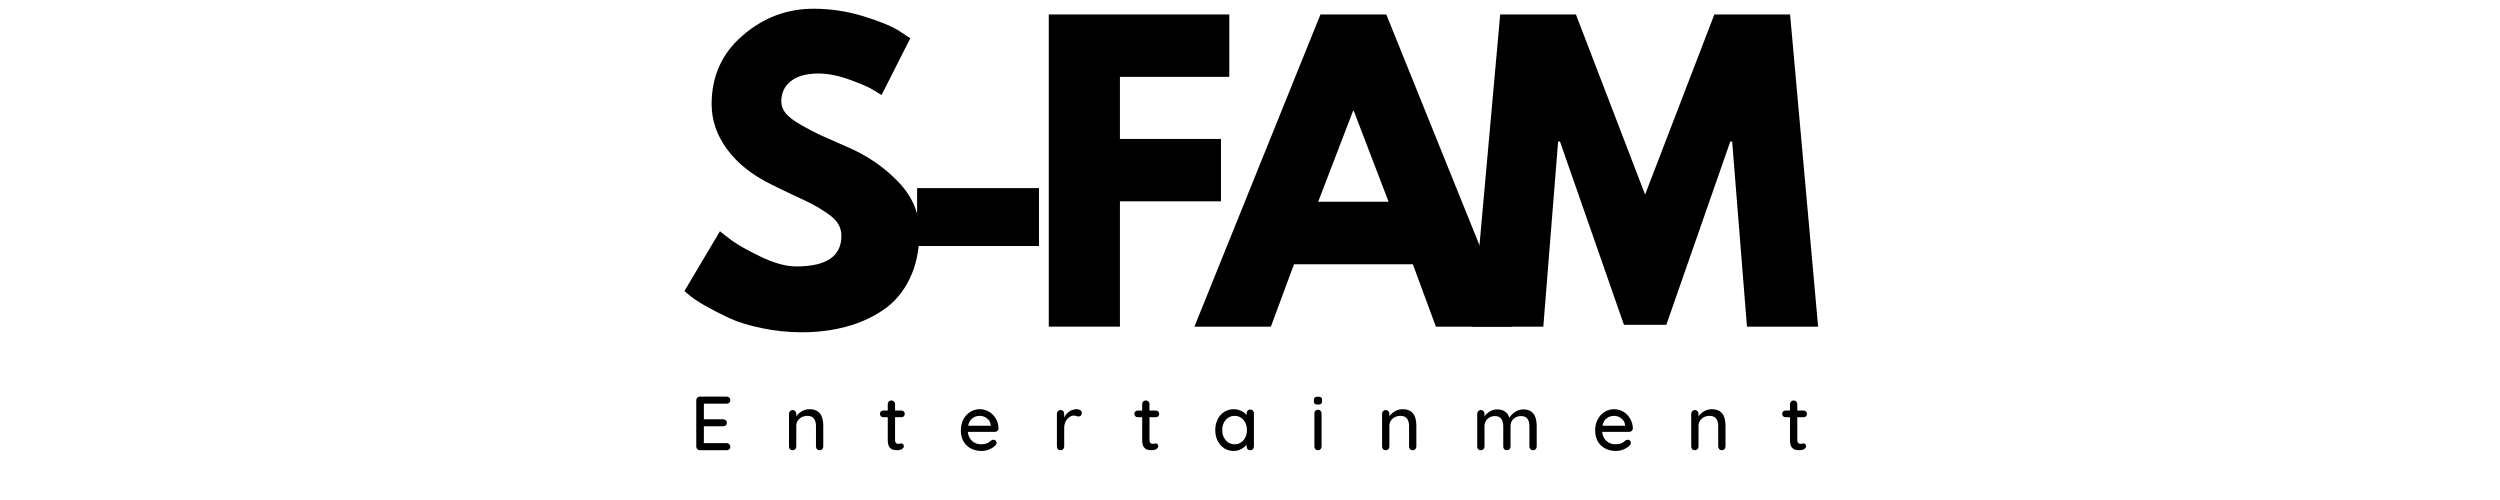
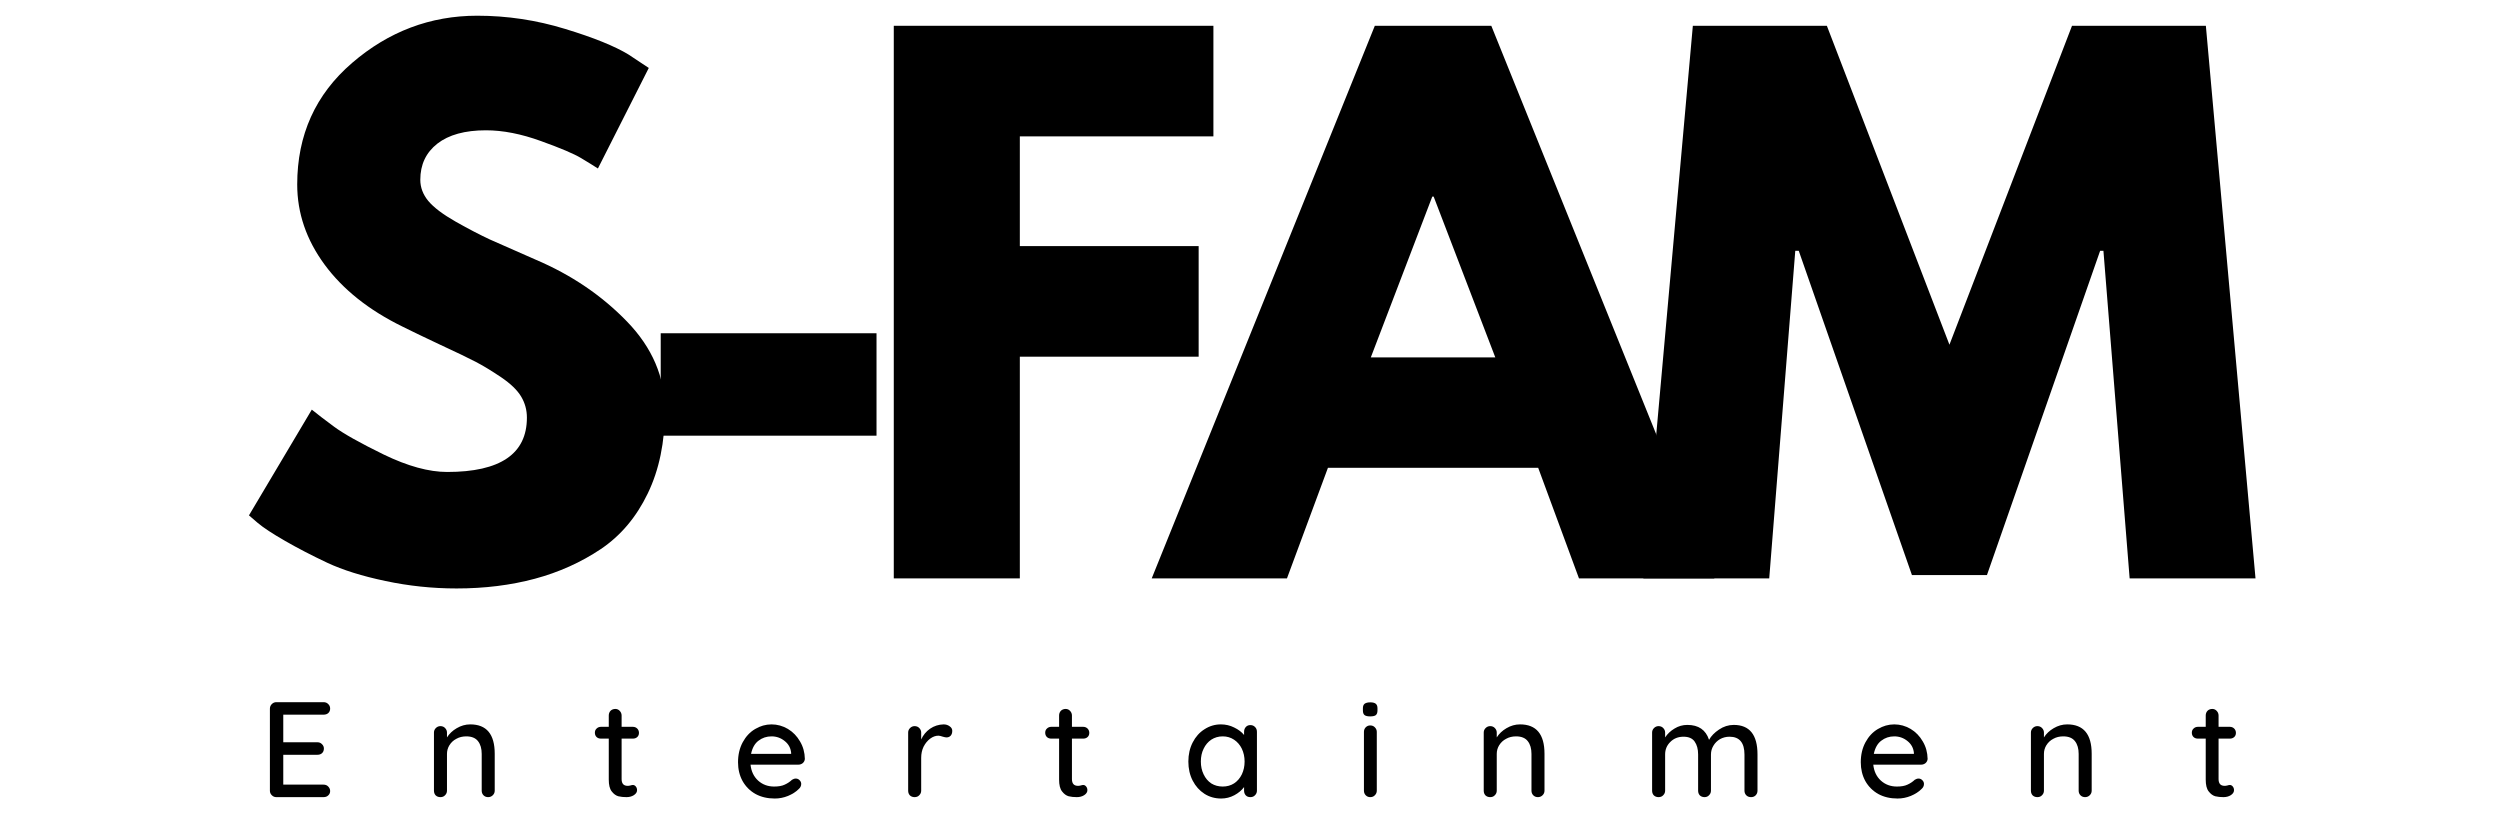
- <svg xmlns="http://www.w3.org/2000/svg" width="500" zoomAndPan="magnify" viewBox="0 0 375 75" height="100" preserveAspectRatio="xMidYMid meet" version="1.0">
+ <svg xmlns="http://www.w3.org/2000/svg" width="300" zoomAndPan="magnify" viewBox="0 0 224.88 75" height="100" preserveAspectRatio="xMidYMid meet" version="1.0">
  <defs>
    <g />
  </defs>
  <g fill="#000000" fill-opacity="1">
-     <g transform="translate(101.3525, 48.9969)">
+     <g transform="translate(20.95504, 52.05505)">
      <g>
-         <path d="M 20.656 -47.688 C 23.195 -47.688 25.676 -47.316 28.094 -46.578 C 30.52 -45.836 32.316 -45.109 33.484 -44.391 L 35.188 -43.25 L 30.875 -34.734 C 30.539 -34.961 30.066 -35.254 29.453 -35.609 C 28.848 -35.973 27.711 -36.457 26.047 -37.062 C 24.391 -37.664 22.844 -37.969 21.406 -37.969 C 19.625 -37.969 18.25 -37.586 17.281 -36.828 C 16.32 -36.078 15.844 -35.062 15.844 -33.781 C 15.844 -33.133 16.066 -32.535 16.516 -31.984 C 16.973 -31.441 17.75 -30.859 18.844 -30.234 C 19.945 -29.609 20.91 -29.102 21.734 -28.719 C 22.566 -28.344 23.852 -27.773 25.594 -27.016 C 28.625 -25.734 31.207 -23.984 33.344 -21.766 C 35.488 -19.555 36.562 -17.051 36.562 -14.25 C 36.562 -11.562 36.078 -9.211 35.109 -7.203 C 34.141 -5.203 32.812 -3.633 31.125 -2.5 C 29.445 -1.363 27.586 -0.523 25.547 0.016 C 23.504 0.566 21.289 0.844 18.906 0.844 C 16.863 0.844 14.859 0.633 12.891 0.219 C 10.922 -0.188 9.27 -0.703 7.938 -1.328 C 6.613 -1.953 5.422 -2.566 4.359 -3.172 C 3.305 -3.785 2.535 -4.301 2.047 -4.719 L 1.312 -5.344 L 6.641 -14.312 C 7.098 -13.926 7.723 -13.441 8.516 -12.859 C 9.305 -12.273 10.711 -11.488 12.734 -10.5 C 14.766 -9.52 16.555 -9.031 18.109 -9.031 C 22.609 -9.031 24.859 -10.562 24.859 -13.625 C 24.859 -14.27 24.695 -14.863 24.375 -15.406 C 24.051 -15.957 23.484 -16.504 22.672 -17.047 C 21.859 -17.598 21.141 -18.035 20.516 -18.359 C 19.891 -18.68 18.867 -19.172 17.453 -19.828 C 16.035 -20.492 14.988 -21 14.312 -21.344 C 11.469 -22.738 9.27 -24.488 7.719 -26.594 C 6.164 -28.695 5.391 -30.957 5.391 -33.375 C 5.391 -37.57 6.941 -41.004 10.047 -43.672 C 13.148 -46.348 16.688 -47.688 20.656 -47.688 Z M 20.656 -47.688 " />
+         <path d="M 21.938 -50.641 C 24.633 -50.641 27.27 -50.242 29.844 -49.453 C 32.414 -48.672 34.32 -47.898 35.562 -47.141 L 37.375 -45.938 L 32.797 -36.891 C 32.43 -37.129 31.926 -37.441 31.281 -37.828 C 30.645 -38.211 29.441 -38.723 27.672 -39.359 C 25.898 -40.004 24.25 -40.328 22.719 -40.328 C 20.832 -40.328 19.375 -39.926 18.344 -39.125 C 17.32 -38.32 16.812 -37.238 16.812 -35.875 C 16.812 -35.188 17.051 -34.551 17.531 -33.969 C 18.02 -33.383 18.848 -32.758 20.016 -32.094 C 21.18 -31.438 22.203 -30.906 23.078 -30.5 C 23.961 -30.102 25.332 -29.5 27.188 -28.688 C 30.406 -27.32 33.148 -25.461 35.422 -23.109 C 37.691 -20.766 38.828 -18.102 38.828 -15.125 C 38.828 -12.27 38.312 -9.773 37.281 -7.641 C 36.258 -5.516 34.852 -3.848 33.062 -2.641 C 31.27 -1.441 29.289 -0.551 27.125 0.031 C 24.957 0.613 22.609 0.906 20.078 0.906 C 17.898 0.906 15.766 0.68 13.672 0.234 C 11.586 -0.203 9.844 -0.75 8.438 -1.406 C 7.031 -2.07 5.766 -2.727 4.641 -3.375 C 3.516 -4.02 2.691 -4.562 2.172 -5 L 1.391 -5.672 L 7.047 -15.188 C 7.535 -14.789 8.203 -14.281 9.047 -13.656 C 9.891 -13.031 11.383 -12.191 13.531 -11.141 C 15.688 -10.098 17.586 -9.578 19.234 -9.578 C 24.016 -9.578 26.406 -11.207 26.406 -14.469 C 26.406 -15.156 26.234 -15.785 25.891 -16.359 C 25.547 -16.941 24.941 -17.523 24.078 -18.109 C 23.211 -18.691 22.445 -19.156 21.781 -19.5 C 21.125 -19.844 20.039 -20.363 18.531 -21.062 C 17.031 -21.77 15.914 -22.305 15.188 -22.672 C 12.176 -24.148 9.848 -26.004 8.203 -28.234 C 6.555 -30.473 5.734 -32.879 5.734 -35.453 C 5.734 -39.91 7.379 -43.555 10.672 -46.391 C 13.961 -49.223 17.719 -50.641 21.938 -50.641 Z M 21.938 -50.641 " />
      </g>
    </g>
  </g>
  <g fill="#000000" fill-opacity="1">
-     <g transform="translate(134.1585, 48.9969)">
+     <g transform="translate(55.79526, 52.05505)">
      <g>
-         <path d="M 3.406 -20.781 L 21.688 -20.781 L 21.688 -12.094 L 3.406 -12.094 Z M 3.406 -20.781 " />
+         <path d="M 3.609 -22.062 L 23.031 -22.062 L 23.031 -12.844 L 3.609 -12.844 Z M 3.609 -22.062 " />
      </g>
    </g>
  </g>
  <g fill="#000000" fill-opacity="1">
-     <g transform="translate(153.91, 48.9969)">
+     <g transform="translate(76.77139, 52.05505)">
      <g>
-         <path d="M 30.484 -46.828 L 30.484 -37.469 L 14.078 -37.469 L 14.078 -28.156 L 29.234 -28.156 L 29.234 -18.797 L 14.078 -18.797 L 14.078 0 L 3.406 0 L 3.406 -46.828 Z M 30.484 -46.828 " />
+         <path d="M 32.375 -49.734 L 32.375 -39.781 L 14.953 -39.781 L 14.953 -29.906 L 31.047 -29.906 L 31.047 -19.953 L 14.953 -19.953 L 14.953 0 L 3.609 0 L 3.609 -49.734 Z M 32.375 -49.734 " />
      </g>
    </g>
  </g>
  <g fill="#000000" fill-opacity="1">
-     <g transform="translate(180.7563, 48.9969)">
+     <g transform="translate(105.2824, 52.05505)">
      <g>
-         <path d="M 27.188 -46.828 L 46.094 0 L 34.625 0 L 31.172 -9.359 L 13.344 -9.359 L 9.875 0 L -1.594 0 L 17.312 -46.828 Z M 27.531 -18.734 L 22.312 -32.359 L 22.203 -32.359 L 16.969 -18.734 Z M 27.531 -18.734 " />
+         <path d="M 28.875 -49.734 L 48.953 0 L 36.766 0 L 33.094 -9.953 L 14.172 -9.953 L 10.484 0 L -1.688 0 L 18.391 -49.734 Z M 29.234 -19.891 L 23.688 -34.359 L 23.562 -34.359 L 18.031 -19.891 Z M 29.234 -19.891 " />
      </g>
    </g>
  </g>
  <g fill="#000000" fill-opacity="1">
-     <g transform="translate(219.9193, 48.9969)">
+     <g transform="translate(146.8738, 52.05505)">
      <g>
-         <path d="M 42.125 0 L 39.906 -27.766 L 39.625 -27.766 L 30.031 -0.281 L 23.672 -0.281 L 14.078 -27.766 L 13.797 -27.766 L 11.578 0 L 0.906 0 L 5.109 -46.828 L 16.469 -46.828 L 26.844 -19.812 L 37.234 -46.828 L 48.594 -46.828 L 52.797 0 Z M 42.125 0 " />
+         <path d="M 44.734 0 L 42.375 -29.484 L 42.078 -29.484 L 31.891 -0.297 L 25.141 -0.297 L 14.953 -29.484 L 14.641 -29.484 L 12.297 0 L 0.969 0 L 5.422 -49.734 L 17.484 -49.734 L 28.516 -21.031 L 39.547 -49.734 L 51.594 -49.734 L 56.062 0 Z M 44.734 0 " />
      </g>
    </g>
  </g>
  <g fill="#000000" fill-opacity="1">
-     <g transform="translate(103.4866, 67.53436)">
+     <g transform="translate(23.21515, 71.74197)">
      <g>
-         <path d="M 5.516 -1.062 C 5.672 -1.062 5.801 -1.004 5.906 -0.891 C 6.008 -0.785 6.062 -0.66 6.062 -0.516 C 6.062 -0.359 6.008 -0.234 5.906 -0.141 C 5.801 -0.047 5.672 0 5.516 0 L 1.5 0 C 1.352 0 1.223 -0.051 1.109 -0.156 C 1.004 -0.27 0.953 -0.398 0.953 -0.547 L 0.953 -7.5 C 0.953 -7.656 1.004 -7.785 1.109 -7.891 C 1.223 -7.992 1.352 -8.047 1.5 -8.047 L 5.516 -8.047 C 5.672 -8.047 5.801 -7.992 5.906 -7.891 C 6.008 -7.797 6.062 -7.672 6.062 -7.516 C 6.062 -7.359 6.008 -7.227 5.906 -7.125 C 5.801 -7.031 5.672 -6.984 5.516 -6.984 L 2.094 -6.984 L 2.094 -4.641 L 4.984 -4.641 C 5.148 -4.641 5.285 -4.586 5.391 -4.484 C 5.492 -4.391 5.547 -4.266 5.547 -4.109 C 5.547 -3.953 5.492 -3.828 5.391 -3.734 C 5.285 -3.641 5.148 -3.594 4.984 -3.594 L 2.094 -3.594 L 2.094 -1.062 Z M 5.516 -1.062 " />
+         <path d="M 5.844 -1.125 C 6.02 -1.125 6.16 -1.066 6.266 -0.953 C 6.379 -0.836 6.438 -0.703 6.438 -0.547 C 6.438 -0.391 6.379 -0.258 6.266 -0.156 C 6.16 -0.051 6.02 0 5.844 0 L 1.594 0 C 1.438 0 1.301 -0.055 1.188 -0.172 C 1.07 -0.285 1.016 -0.422 1.016 -0.578 L 1.016 -7.953 C 1.016 -8.117 1.07 -8.258 1.188 -8.375 C 1.301 -8.488 1.438 -8.547 1.594 -8.547 L 5.844 -8.547 C 6.02 -8.547 6.16 -8.488 6.266 -8.375 C 6.379 -8.27 6.438 -8.133 6.438 -7.969 C 6.438 -7.801 6.379 -7.664 6.266 -7.562 C 6.16 -7.469 6.02 -7.422 5.844 -7.422 L 2.219 -7.422 L 2.219 -4.938 L 5.297 -4.938 C 5.461 -4.938 5.598 -4.879 5.703 -4.766 C 5.816 -4.66 5.875 -4.531 5.875 -4.375 C 5.875 -4.195 5.816 -4.055 5.703 -3.953 C 5.598 -3.859 5.461 -3.812 5.297 -3.812 L 2.219 -3.812 L 2.219 -1.125 Z M 5.844 -1.125 " />
      </g>
    </g>
  </g>
  <g fill="#000000" fill-opacity="1">
-     <g transform="translate(117.5374, 67.53436)">
+     <g transform="translate(38.13717, 71.74197)">
      <g>
-         <path d="M 3.891 -6.156 C 5.266 -6.156 5.953 -5.332 5.953 -3.688 L 5.953 -0.547 C 5.953 -0.398 5.898 -0.27 5.797 -0.156 C 5.691 -0.051 5.562 0 5.406 0 C 5.25 0 5.117 -0.051 5.016 -0.156 C 4.91 -0.27 4.859 -0.398 4.859 -0.547 L 4.859 -3.672 C 4.859 -4.117 4.754 -4.477 4.547 -4.75 C 4.348 -5.02 4.016 -5.156 3.547 -5.156 C 3.234 -5.156 2.953 -5.086 2.703 -4.953 C 2.453 -4.816 2.254 -4.633 2.109 -4.406 C 1.973 -4.188 1.906 -3.941 1.906 -3.672 L 1.906 -0.547 C 1.906 -0.398 1.852 -0.27 1.75 -0.156 C 1.645 -0.051 1.516 0 1.359 0 C 1.191 0 1.055 -0.051 0.953 -0.156 C 0.859 -0.258 0.812 -0.391 0.812 -0.547 L 0.812 -5.469 C 0.812 -5.625 0.863 -5.754 0.969 -5.859 C 1.07 -5.973 1.203 -6.031 1.359 -6.031 C 1.516 -6.031 1.645 -5.973 1.75 -5.859 C 1.852 -5.754 1.906 -5.625 1.906 -5.469 L 1.906 -5.078 C 2.102 -5.379 2.379 -5.633 2.734 -5.844 C 3.098 -6.051 3.484 -6.156 3.891 -6.156 Z M 3.891 -6.156 " />
+         <path d="M 4.125 -6.547 C 5.594 -6.547 6.328 -5.664 6.328 -3.906 L 6.328 -0.578 C 6.328 -0.422 6.27 -0.285 6.156 -0.172 C 6.039 -0.055 5.898 0 5.734 0 C 5.566 0 5.426 -0.055 5.312 -0.172 C 5.207 -0.285 5.156 -0.422 5.156 -0.578 L 5.156 -3.891 C 5.156 -4.367 5.047 -4.75 4.828 -5.031 C 4.609 -5.32 4.254 -5.469 3.766 -5.469 C 3.43 -5.469 3.133 -5.395 2.875 -5.25 C 2.613 -5.113 2.406 -4.922 2.25 -4.672 C 2.102 -4.43 2.031 -4.172 2.031 -3.891 L 2.031 -0.578 C 2.031 -0.422 1.973 -0.285 1.859 -0.172 C 1.754 -0.055 1.613 0 1.438 0 C 1.27 0 1.129 -0.051 1.016 -0.156 C 0.91 -0.27 0.859 -0.41 0.859 -0.578 L 0.859 -5.812 C 0.859 -5.969 0.914 -6.102 1.031 -6.219 C 1.145 -6.332 1.281 -6.391 1.438 -6.391 C 1.613 -6.391 1.754 -6.332 1.859 -6.219 C 1.973 -6.102 2.031 -5.969 2.031 -5.812 L 2.031 -5.375 C 2.238 -5.707 2.531 -5.984 2.906 -6.203 C 3.289 -6.43 3.695 -6.547 4.125 -6.547 Z M 4.125 -6.547 " />
      </g>
    </g>
  </g>
  <g fill="#000000" fill-opacity="1">
-     <g transform="translate(131.8066, 67.53436)">
+     <g transform="translate(53.29116, 71.74197)">
      <g>
-         <path d="M 2.453 -4.953 L 2.453 -1.531 C 2.453 -1.145 2.625 -0.953 2.969 -0.953 C 3.02 -0.953 3.094 -0.961 3.188 -0.984 C 3.281 -1.016 3.352 -1.031 3.406 -1.031 C 3.5 -1.031 3.582 -0.988 3.656 -0.906 C 3.727 -0.82 3.766 -0.719 3.766 -0.594 C 3.766 -0.426 3.672 -0.285 3.484 -0.172 C 3.297 -0.055 3.086 0 2.859 0 C 2.609 0 2.375 -0.023 2.156 -0.078 C 1.945 -0.129 1.758 -0.266 1.594 -0.484 C 1.438 -0.703 1.359 -1.035 1.359 -1.484 L 1.359 -4.953 L 0.688 -4.953 C 0.539 -4.953 0.422 -5 0.328 -5.094 C 0.234 -5.195 0.188 -5.32 0.188 -5.469 C 0.188 -5.613 0.234 -5.727 0.328 -5.812 C 0.422 -5.906 0.539 -5.953 0.688 -5.953 L 1.359 -5.953 L 1.359 -6.922 C 1.359 -7.078 1.41 -7.207 1.516 -7.312 C 1.617 -7.414 1.75 -7.469 1.906 -7.469 C 2.062 -7.469 2.191 -7.414 2.297 -7.312 C 2.398 -7.207 2.453 -7.078 2.453 -6.922 L 2.453 -5.953 L 3.406 -5.953 C 3.551 -5.953 3.672 -5.906 3.766 -5.812 C 3.859 -5.719 3.906 -5.598 3.906 -5.453 C 3.906 -5.305 3.859 -5.188 3.766 -5.094 C 3.672 -5 3.551 -4.953 3.406 -4.953 Z M 2.453 -4.953 " />
+         <path d="M 2.594 -5.266 L 2.594 -1.625 C 2.594 -1.219 2.773 -1.016 3.141 -1.016 C 3.203 -1.016 3.281 -1.023 3.375 -1.047 C 3.477 -1.078 3.555 -1.094 3.609 -1.094 C 3.711 -1.094 3.801 -1.047 3.875 -0.953 C 3.945 -0.867 3.984 -0.758 3.984 -0.625 C 3.984 -0.445 3.883 -0.297 3.688 -0.172 C 3.5 -0.055 3.281 0 3.031 0 C 2.77 0 2.523 -0.023 2.297 -0.078 C 2.078 -0.141 1.879 -0.285 1.703 -0.516 C 1.523 -0.742 1.438 -1.098 1.438 -1.578 L 1.438 -5.266 L 0.734 -5.266 C 0.578 -5.266 0.445 -5.312 0.344 -5.406 C 0.238 -5.508 0.188 -5.641 0.188 -5.797 C 0.188 -5.953 0.238 -6.078 0.344 -6.172 C 0.445 -6.273 0.578 -6.328 0.734 -6.328 L 1.438 -6.328 L 1.438 -7.344 C 1.438 -7.508 1.488 -7.648 1.594 -7.766 C 1.707 -7.879 1.852 -7.938 2.031 -7.938 C 2.188 -7.938 2.316 -7.879 2.422 -7.766 C 2.535 -7.648 2.594 -7.508 2.594 -7.344 L 2.594 -6.328 L 3.609 -6.328 C 3.766 -6.328 3.895 -6.273 4 -6.172 C 4.102 -6.066 4.156 -5.938 4.156 -5.781 C 4.156 -5.625 4.102 -5.5 4 -5.406 C 3.895 -5.312 3.766 -5.266 3.609 -5.266 Z M 2.594 -5.266 " />
      </g>
    </g>
  </g>
  <g fill="#000000" fill-opacity="1">
-     <g transform="translate(143.6731, 67.53436)">
+     <g transform="translate(65.89348, 71.74197)">
      <g>
-         <path d="M 6.109 -3.25 C 6.098 -3.102 6.035 -2.984 5.922 -2.891 C 5.816 -2.797 5.691 -2.75 5.547 -2.75 L 1.5 -2.75 C 1.562 -2.188 1.773 -1.734 2.141 -1.391 C 2.516 -1.055 2.969 -0.891 3.5 -0.891 C 3.875 -0.891 4.176 -0.941 4.406 -1.047 C 4.633 -1.16 4.836 -1.301 5.016 -1.469 C 5.129 -1.539 5.238 -1.578 5.344 -1.578 C 5.477 -1.578 5.586 -1.531 5.672 -1.438 C 5.766 -1.344 5.812 -1.234 5.812 -1.109 C 5.812 -0.953 5.734 -0.805 5.578 -0.672 C 5.359 -0.453 5.062 -0.266 4.688 -0.109 C 4.32 0.035 3.945 0.109 3.562 0.109 C 2.945 0.109 2.398 -0.02 1.922 -0.281 C 1.453 -0.539 1.086 -0.898 0.828 -1.359 C 0.578 -1.828 0.453 -2.359 0.453 -2.953 C 0.453 -3.598 0.582 -4.16 0.844 -4.641 C 1.102 -5.129 1.453 -5.504 1.891 -5.766 C 2.328 -6.023 2.789 -6.156 3.281 -6.156 C 3.781 -6.156 4.242 -6.031 4.672 -5.781 C 5.098 -5.531 5.441 -5.18 5.703 -4.734 C 5.961 -4.297 6.098 -3.801 6.109 -3.25 Z M 3.281 -5.156 C 2.852 -5.156 2.484 -5.031 2.172 -4.781 C 1.859 -4.539 1.648 -4.172 1.547 -3.672 L 4.938 -3.672 L 4.938 -3.766 C 4.906 -4.172 4.723 -4.504 4.391 -4.766 C 4.066 -5.023 3.695 -5.156 3.281 -5.156 Z M 3.281 -5.156 " />
+         <path d="M 6.484 -3.438 C 6.473 -3.289 6.41 -3.164 6.297 -3.062 C 6.18 -2.969 6.047 -2.922 5.891 -2.922 L 1.594 -2.922 C 1.656 -2.328 1.883 -1.848 2.281 -1.484 C 2.676 -1.129 3.156 -0.953 3.719 -0.953 C 4.113 -0.953 4.43 -1.008 4.672 -1.125 C 4.922 -1.238 5.141 -1.383 5.328 -1.562 C 5.441 -1.633 5.555 -1.672 5.672 -1.672 C 5.805 -1.672 5.922 -1.617 6.016 -1.516 C 6.109 -1.422 6.156 -1.312 6.156 -1.188 C 6.156 -1.008 6.078 -0.852 5.922 -0.719 C 5.68 -0.477 5.363 -0.273 4.969 -0.109 C 4.582 0.047 4.188 0.125 3.781 0.125 C 3.125 0.125 2.547 -0.008 2.047 -0.281 C 1.547 -0.562 1.156 -0.953 0.875 -1.453 C 0.602 -1.953 0.469 -2.516 0.469 -3.141 C 0.469 -3.816 0.609 -4.414 0.891 -4.938 C 1.172 -5.457 1.539 -5.852 2 -6.125 C 2.469 -6.406 2.961 -6.547 3.484 -6.547 C 4.004 -6.547 4.492 -6.41 4.953 -6.141 C 5.41 -5.867 5.773 -5.492 6.047 -5.016 C 6.328 -4.547 6.473 -4.02 6.484 -3.438 Z M 3.484 -5.469 C 3.035 -5.469 2.645 -5.336 2.312 -5.078 C 1.977 -4.828 1.754 -4.43 1.641 -3.891 L 5.25 -3.891 L 5.25 -3.984 C 5.207 -4.422 5.016 -4.773 4.672 -5.047 C 4.328 -5.328 3.93 -5.469 3.484 -5.469 Z M 3.484 -5.469 " />
      </g>
    </g>
  </g>
  <g fill="#000000" fill-opacity="1">
-     <g transform="translate(157.7238, 67.53436)">
+     <g transform="translate(80.81551, 71.74197)">
      <g>
-         <path d="M 3.812 -6.156 C 4.008 -6.156 4.18 -6.102 4.328 -6 C 4.473 -5.906 4.547 -5.781 4.547 -5.625 C 4.547 -5.438 4.5 -5.297 4.406 -5.203 C 4.312 -5.109 4.195 -5.062 4.062 -5.062 C 3.988 -5.062 3.883 -5.082 3.75 -5.125 C 3.582 -5.176 3.457 -5.203 3.375 -5.203 C 3.133 -5.203 2.898 -5.117 2.672 -4.953 C 2.441 -4.797 2.254 -4.57 2.109 -4.281 C 1.973 -4 1.906 -3.68 1.906 -3.328 L 1.906 -0.547 C 1.906 -0.398 1.852 -0.27 1.75 -0.156 C 1.645 -0.051 1.516 0 1.359 0 C 1.191 0 1.055 -0.051 0.953 -0.156 C 0.859 -0.258 0.812 -0.391 0.812 -0.547 L 0.812 -5.469 C 0.812 -5.625 0.863 -5.754 0.969 -5.859 C 1.07 -5.973 1.203 -6.031 1.359 -6.031 C 1.516 -6.031 1.645 -5.973 1.75 -5.859 C 1.852 -5.754 1.906 -5.625 1.906 -5.469 L 1.906 -4.891 C 2.07 -5.266 2.32 -5.566 2.656 -5.797 C 3 -6.035 3.383 -6.156 3.812 -6.156 Z M 3.812 -6.156 " />
+         <path d="M 4.047 -6.547 C 4.266 -6.547 4.445 -6.488 4.594 -6.375 C 4.75 -6.27 4.828 -6.133 4.828 -5.969 C 4.828 -5.77 4.773 -5.617 4.672 -5.516 C 4.578 -5.422 4.457 -5.375 4.312 -5.375 C 4.238 -5.375 4.129 -5.395 3.984 -5.438 C 3.805 -5.5 3.672 -5.531 3.578 -5.531 C 3.328 -5.531 3.082 -5.441 2.844 -5.266 C 2.602 -5.086 2.406 -4.848 2.25 -4.547 C 2.102 -4.242 2.031 -3.906 2.031 -3.531 L 2.031 -0.578 C 2.031 -0.422 1.973 -0.285 1.859 -0.172 C 1.754 -0.055 1.613 0 1.438 0 C 1.27 0 1.129 -0.051 1.016 -0.156 C 0.91 -0.27 0.859 -0.41 0.859 -0.578 L 0.859 -5.812 C 0.859 -5.969 0.914 -6.102 1.031 -6.219 C 1.145 -6.332 1.281 -6.391 1.438 -6.391 C 1.613 -6.391 1.754 -6.332 1.859 -6.219 C 1.973 -6.102 2.031 -5.969 2.031 -5.812 L 2.031 -5.188 C 2.207 -5.582 2.473 -5.906 2.828 -6.156 C 3.191 -6.406 3.598 -6.535 4.047 -6.547 Z M 4.047 -6.547 " />
      </g>
    </g>
  </g>
  <g fill="#000000" fill-opacity="1">
-     <g transform="translate(169.9697, 67.53436)">
+     <g transform="translate(93.82073, 71.74197)">
      <g>
-         <path d="M 2.453 -4.953 L 2.453 -1.531 C 2.453 -1.145 2.625 -0.953 2.969 -0.953 C 3.02 -0.953 3.094 -0.961 3.188 -0.984 C 3.281 -1.016 3.352 -1.031 3.406 -1.031 C 3.5 -1.031 3.582 -0.988 3.656 -0.906 C 3.727 -0.82 3.766 -0.719 3.766 -0.594 C 3.766 -0.426 3.672 -0.285 3.484 -0.172 C 3.297 -0.055 3.086 0 2.859 0 C 2.609 0 2.375 -0.023 2.156 -0.078 C 1.945 -0.129 1.758 -0.266 1.594 -0.484 C 1.438 -0.703 1.359 -1.035 1.359 -1.484 L 1.359 -4.953 L 0.688 -4.953 C 0.539 -4.953 0.422 -5 0.328 -5.094 C 0.234 -5.195 0.188 -5.32 0.188 -5.469 C 0.188 -5.613 0.234 -5.727 0.328 -5.812 C 0.422 -5.906 0.539 -5.953 0.688 -5.953 L 1.359 -5.953 L 1.359 -6.922 C 1.359 -7.078 1.41 -7.207 1.516 -7.312 C 1.617 -7.414 1.75 -7.469 1.906 -7.469 C 2.062 -7.469 2.191 -7.414 2.297 -7.312 C 2.398 -7.207 2.453 -7.078 2.453 -6.922 L 2.453 -5.953 L 3.406 -5.953 C 3.551 -5.953 3.672 -5.906 3.766 -5.812 C 3.859 -5.719 3.906 -5.598 3.906 -5.453 C 3.906 -5.305 3.859 -5.188 3.766 -5.094 C 3.672 -5 3.551 -4.953 3.406 -4.953 Z M 2.453 -4.953 " />
+         <path d="M 2.594 -5.266 L 2.594 -1.625 C 2.594 -1.219 2.773 -1.016 3.141 -1.016 C 3.203 -1.016 3.281 -1.023 3.375 -1.047 C 3.477 -1.078 3.555 -1.094 3.609 -1.094 C 3.711 -1.094 3.801 -1.047 3.875 -0.953 C 3.945 -0.867 3.984 -0.758 3.984 -0.625 C 3.984 -0.445 3.883 -0.297 3.688 -0.172 C 3.5 -0.055 3.281 0 3.031 0 C 2.77 0 2.523 -0.023 2.297 -0.078 C 2.078 -0.141 1.879 -0.285 1.703 -0.516 C 1.523 -0.742 1.438 -1.098 1.438 -1.578 L 1.438 -5.266 L 0.734 -5.266 C 0.578 -5.266 0.445 -5.312 0.344 -5.406 C 0.238 -5.508 0.188 -5.641 0.188 -5.797 C 0.188 -5.953 0.238 -6.078 0.344 -6.172 C 0.445 -6.273 0.578 -6.328 0.734 -6.328 L 1.438 -6.328 L 1.438 -7.344 C 1.438 -7.508 1.488 -7.648 1.594 -7.766 C 1.707 -7.879 1.852 -7.938 2.031 -7.938 C 2.188 -7.938 2.316 -7.879 2.422 -7.766 C 2.535 -7.648 2.594 -7.508 2.594 -7.344 L 2.594 -6.328 L 3.609 -6.328 C 3.766 -6.328 3.895 -6.273 4 -6.172 C 4.102 -6.066 4.156 -5.938 4.156 -5.781 C 4.156 -5.625 4.102 -5.5 4 -5.406 C 3.895 -5.312 3.766 -5.266 3.609 -5.266 Z M 2.594 -5.266 " />
      </g>
    </g>
  </g>
  <g fill="#000000" fill-opacity="1">
-     <g transform="translate(181.8363, 67.53436)">
+     <g transform="translate(106.4231, 71.74197)">
      <g>
-         <path d="M 5.703 -6.109 C 5.867 -6.109 6 -6.055 6.094 -5.953 C 6.195 -5.848 6.25 -5.711 6.25 -5.547 L 6.25 -0.547 C 6.25 -0.398 6.195 -0.27 6.094 -0.156 C 6 -0.051 5.867 0 5.703 0 C 5.547 0 5.414 -0.051 5.312 -0.156 C 5.207 -0.258 5.156 -0.391 5.156 -0.547 L 5.156 -0.844 C 4.957 -0.582 4.688 -0.359 4.344 -0.172 C 4 0.016 3.629 0.109 3.234 0.109 C 2.711 0.109 2.238 -0.02 1.812 -0.281 C 1.383 -0.551 1.051 -0.926 0.812 -1.406 C 0.57 -1.883 0.453 -2.426 0.453 -3.031 C 0.453 -3.625 0.57 -4.16 0.812 -4.641 C 1.051 -5.117 1.379 -5.488 1.797 -5.75 C 2.223 -6.02 2.691 -6.156 3.203 -6.156 C 3.609 -6.156 3.984 -6.07 4.328 -5.906 C 4.68 -5.738 4.957 -5.523 5.156 -5.266 L 5.156 -5.547 C 5.156 -5.703 5.207 -5.832 5.312 -5.938 C 5.414 -6.051 5.547 -6.109 5.703 -6.109 Z M 3.359 -0.891 C 3.723 -0.891 4.039 -0.984 4.312 -1.172 C 4.594 -1.359 4.812 -1.613 4.969 -1.938 C 5.125 -2.258 5.203 -2.625 5.203 -3.031 C 5.203 -3.426 5.125 -3.785 4.969 -4.109 C 4.812 -4.43 4.594 -4.688 4.312 -4.875 C 4.039 -5.062 3.723 -5.156 3.359 -5.156 C 2.992 -5.156 2.672 -5.062 2.391 -4.875 C 2.117 -4.688 1.898 -4.43 1.734 -4.109 C 1.578 -3.797 1.5 -3.438 1.5 -3.031 C 1.5 -2.625 1.578 -2.258 1.734 -1.938 C 1.898 -1.613 2.117 -1.359 2.391 -1.172 C 2.672 -0.984 2.992 -0.891 3.359 -0.891 Z M 3.359 -0.891 " />
+         <path d="M 6.047 -6.484 C 6.223 -6.484 6.363 -6.426 6.469 -6.312 C 6.582 -6.207 6.641 -6.062 6.641 -5.875 L 6.641 -0.578 C 6.641 -0.422 6.582 -0.285 6.469 -0.172 C 6.363 -0.055 6.223 0 6.047 0 C 5.879 0 5.742 -0.051 5.641 -0.156 C 5.535 -0.27 5.484 -0.41 5.484 -0.578 L 5.484 -0.906 C 5.266 -0.613 4.973 -0.367 4.609 -0.172 C 4.242 0.023 3.848 0.125 3.422 0.125 C 2.867 0.125 2.367 -0.016 1.922 -0.297 C 1.473 -0.586 1.117 -0.984 0.859 -1.484 C 0.598 -1.992 0.469 -2.566 0.469 -3.203 C 0.469 -3.836 0.598 -4.41 0.859 -4.922 C 1.117 -5.43 1.473 -5.828 1.922 -6.109 C 2.367 -6.398 2.859 -6.547 3.391 -6.547 C 3.828 -6.547 4.227 -6.453 4.594 -6.266 C 4.969 -6.086 5.266 -5.863 5.484 -5.594 L 5.484 -5.875 C 5.484 -6.051 5.535 -6.195 5.641 -6.312 C 5.742 -6.426 5.879 -6.484 6.047 -6.484 Z M 3.562 -0.953 C 3.945 -0.953 4.285 -1.047 4.578 -1.234 C 4.879 -1.43 5.113 -1.703 5.281 -2.047 C 5.445 -2.391 5.531 -2.773 5.531 -3.203 C 5.531 -3.629 5.445 -4.016 5.281 -4.359 C 5.113 -4.703 4.879 -4.973 4.578 -5.172 C 4.285 -5.367 3.945 -5.469 3.562 -5.469 C 3.176 -5.469 2.832 -5.367 2.531 -5.172 C 2.238 -4.973 2.008 -4.703 1.844 -4.359 C 1.676 -4.023 1.594 -3.641 1.594 -3.203 C 1.594 -2.773 1.676 -2.391 1.844 -2.047 C 2.008 -1.703 2.238 -1.43 2.531 -1.234 C 2.832 -1.047 3.176 -0.953 3.562 -0.953 Z M 3.562 -0.953 " />
      </g>
    </g>
  </g>
  <g fill="#000000" fill-opacity="1">
-     <g transform="translate(196.3929, 67.53436)">
+     <g transform="translate(121.8823, 71.74197)">
      <g>
-         <path d="M 1.844 -0.547 C 1.844 -0.398 1.789 -0.27 1.688 -0.156 C 1.594 -0.051 1.461 0 1.297 0 C 1.141 0 1.008 -0.051 0.906 -0.156 C 0.812 -0.27 0.766 -0.398 0.766 -0.547 L 0.766 -5.531 C 0.766 -5.688 0.812 -5.816 0.906 -5.922 C 1.008 -6.023 1.141 -6.078 1.297 -6.078 C 1.461 -6.078 1.594 -6.023 1.688 -5.922 C 1.789 -5.816 1.844 -5.688 1.844 -5.531 Z M 1.297 -6.844 C 1.078 -6.844 0.922 -6.879 0.828 -6.953 C 0.734 -7.035 0.688 -7.164 0.688 -7.344 L 0.688 -7.531 C 0.688 -7.719 0.738 -7.848 0.844 -7.922 C 0.945 -7.992 1.102 -8.031 1.312 -8.031 C 1.531 -8.031 1.688 -7.988 1.781 -7.906 C 1.875 -7.832 1.922 -7.707 1.922 -7.531 L 1.922 -7.344 C 1.922 -7.164 1.867 -7.035 1.766 -6.953 C 1.672 -6.879 1.516 -6.844 1.297 -6.844 Z M 1.297 -6.844 " />
+         <path d="M 1.969 -0.578 C 1.969 -0.422 1.91 -0.285 1.797 -0.172 C 1.691 -0.055 1.551 0 1.375 0 C 1.219 0 1.082 -0.055 0.969 -0.172 C 0.863 -0.285 0.812 -0.422 0.812 -0.578 L 0.812 -5.875 C 0.812 -6.031 0.863 -6.164 0.969 -6.281 C 1.082 -6.395 1.219 -6.453 1.375 -6.453 C 1.551 -6.453 1.691 -6.395 1.797 -6.281 C 1.91 -6.164 1.969 -6.031 1.969 -5.875 Z M 1.375 -7.266 C 1.133 -7.266 0.961 -7.305 0.859 -7.391 C 0.766 -7.473 0.719 -7.609 0.719 -7.797 L 0.719 -8 C 0.719 -8.188 0.77 -8.32 0.875 -8.406 C 0.988 -8.488 1.16 -8.531 1.391 -8.531 C 1.609 -8.531 1.77 -8.488 1.875 -8.406 C 1.977 -8.32 2.031 -8.188 2.031 -8 L 2.031 -7.797 C 2.031 -7.598 1.977 -7.457 1.875 -7.375 C 1.77 -7.301 1.602 -7.266 1.375 -7.266 Z M 1.375 -7.266 " />
      </g>
    </g>
  </g>
  <g fill="#000000" fill-opacity="1">
-     <g transform="translate(206.5005, 67.53436)">
+     <g transform="translate(132.6166, 71.74197)">
      <g>
-         <path d="M 3.891 -6.156 C 5.266 -6.156 5.953 -5.332 5.953 -3.688 L 5.953 -0.547 C 5.953 -0.398 5.898 -0.27 5.797 -0.156 C 5.691 -0.051 5.562 0 5.406 0 C 5.25 0 5.117 -0.051 5.016 -0.156 C 4.91 -0.27 4.859 -0.398 4.859 -0.547 L 4.859 -3.672 C 4.859 -4.117 4.754 -4.477 4.547 -4.75 C 4.348 -5.02 4.016 -5.156 3.547 -5.156 C 3.234 -5.156 2.953 -5.086 2.703 -4.953 C 2.453 -4.816 2.254 -4.633 2.109 -4.406 C 1.973 -4.188 1.906 -3.941 1.906 -3.672 L 1.906 -0.547 C 1.906 -0.398 1.852 -0.27 1.75 -0.156 C 1.645 -0.051 1.516 0 1.359 0 C 1.191 0 1.055 -0.051 0.953 -0.156 C 0.859 -0.258 0.812 -0.391 0.812 -0.547 L 0.812 -5.469 C 0.812 -5.625 0.863 -5.754 0.969 -5.859 C 1.07 -5.973 1.203 -6.031 1.359 -6.031 C 1.516 -6.031 1.645 -5.973 1.75 -5.859 C 1.852 -5.754 1.906 -5.625 1.906 -5.469 L 1.906 -5.078 C 2.102 -5.379 2.379 -5.633 2.734 -5.844 C 3.098 -6.051 3.484 -6.156 3.891 -6.156 Z M 3.891 -6.156 " />
+         <path d="M 4.125 -6.547 C 5.594 -6.547 6.328 -5.664 6.328 -3.906 L 6.328 -0.578 C 6.328 -0.422 6.27 -0.285 6.156 -0.172 C 6.039 -0.055 5.898 0 5.734 0 C 5.566 0 5.426 -0.055 5.312 -0.172 C 5.207 -0.285 5.156 -0.422 5.156 -0.578 L 5.156 -3.891 C 5.156 -4.367 5.047 -4.75 4.828 -5.031 C 4.609 -5.32 4.254 -5.469 3.766 -5.469 C 3.43 -5.469 3.133 -5.395 2.875 -5.25 C 2.613 -5.113 2.406 -4.922 2.25 -4.672 C 2.102 -4.43 2.031 -4.172 2.031 -3.891 L 2.031 -0.578 C 2.031 -0.422 1.973 -0.285 1.859 -0.172 C 1.754 -0.055 1.613 0 1.438 0 C 1.27 0 1.129 -0.051 1.016 -0.156 C 0.91 -0.27 0.859 -0.41 0.859 -0.578 L 0.859 -5.812 C 0.859 -5.969 0.914 -6.102 1.031 -6.219 C 1.145 -6.332 1.281 -6.391 1.438 -6.391 C 1.613 -6.391 1.754 -6.332 1.859 -6.219 C 1.973 -6.102 2.031 -5.969 2.031 -5.812 L 2.031 -5.375 C 2.238 -5.707 2.531 -5.984 2.906 -6.203 C 3.289 -6.43 3.695 -6.547 4.125 -6.547 Z M 4.125 -6.547 " />
      </g>
    </g>
  </g>
  <g fill="#000000" fill-opacity="1">
-     <g transform="translate(220.7697, 67.53436)">
+     <g transform="translate(147.7706, 71.74197)">
      <g>
-         <path d="M 7.734 -6.125 C 9.066 -6.125 9.734 -5.289 9.734 -3.625 L 9.734 -0.547 C 9.734 -0.391 9.68 -0.258 9.578 -0.156 C 9.484 -0.051 9.359 0 9.203 0 C 9.035 0 8.898 -0.051 8.797 -0.156 C 8.691 -0.27 8.641 -0.398 8.641 -0.547 L 8.641 -3.609 C 8.641 -4.617 8.223 -5.125 7.391 -5.125 C 7.086 -5.125 6.812 -5.055 6.562 -4.922 C 6.32 -4.785 6.133 -4.602 6 -4.375 C 5.875 -4.145 5.812 -3.891 5.812 -3.609 L 5.812 -0.547 C 5.812 -0.398 5.758 -0.27 5.656 -0.156 C 5.551 -0.051 5.414 0 5.25 0 C 5.094 0 4.961 -0.051 4.859 -0.156 C 4.766 -0.258 4.719 -0.391 4.719 -0.547 L 4.719 -3.625 C 4.719 -4.07 4.617 -4.43 4.422 -4.703 C 4.234 -4.984 3.914 -5.125 3.469 -5.125 C 3.02 -5.125 2.645 -4.977 2.344 -4.688 C 2.051 -4.395 1.906 -4.039 1.906 -3.625 L 1.906 -0.547 C 1.906 -0.398 1.852 -0.27 1.75 -0.156 C 1.645 -0.051 1.516 0 1.359 0 C 1.191 0 1.055 -0.051 0.953 -0.156 C 0.859 -0.258 0.812 -0.391 0.812 -0.547 L 0.812 -5.469 C 0.812 -5.625 0.863 -5.754 0.969 -5.859 C 1.07 -5.973 1.203 -6.031 1.359 -6.031 C 1.516 -6.031 1.645 -5.973 1.75 -5.859 C 1.852 -5.754 1.906 -5.625 1.906 -5.469 L 1.906 -5.078 C 2.102 -5.367 2.367 -5.613 2.703 -5.812 C 3.035 -6.02 3.398 -6.125 3.797 -6.125 C 4.742 -6.125 5.359 -5.703 5.641 -4.859 C 5.816 -5.18 6.098 -5.473 6.484 -5.734 C 6.879 -5.992 7.297 -6.125 7.734 -6.125 Z M 7.734 -6.125 " />
+         <path d="M 8.203 -6.5 C 9.629 -6.5 10.344 -5.613 10.344 -3.844 L 10.344 -0.578 C 10.344 -0.41 10.285 -0.27 10.172 -0.156 C 10.066 -0.051 9.93 0 9.766 0 C 9.586 0 9.441 -0.055 9.328 -0.172 C 9.223 -0.285 9.172 -0.422 9.172 -0.578 L 9.172 -3.828 C 9.172 -4.898 8.723 -5.438 7.828 -5.438 C 7.516 -5.438 7.227 -5.363 6.969 -5.219 C 6.719 -5.07 6.52 -4.875 6.375 -4.625 C 6.227 -4.383 6.156 -4.117 6.156 -3.828 L 6.156 -0.578 C 6.156 -0.422 6.098 -0.285 5.984 -0.172 C 5.879 -0.055 5.742 0 5.578 0 C 5.41 0 5.27 -0.051 5.156 -0.156 C 5.051 -0.27 5 -0.41 5 -0.578 L 5 -3.844 C 5 -4.32 4.895 -4.707 4.688 -5 C 4.488 -5.289 4.156 -5.438 3.688 -5.438 C 3.207 -5.438 2.812 -5.281 2.5 -4.969 C 2.188 -4.664 2.031 -4.289 2.031 -3.844 L 2.031 -0.578 C 2.031 -0.422 1.973 -0.285 1.859 -0.172 C 1.754 -0.055 1.613 0 1.438 0 C 1.27 0 1.129 -0.051 1.016 -0.156 C 0.91 -0.27 0.859 -0.41 0.859 -0.578 L 0.859 -5.812 C 0.859 -5.969 0.914 -6.102 1.031 -6.219 C 1.145 -6.332 1.281 -6.391 1.438 -6.391 C 1.613 -6.391 1.754 -6.332 1.859 -6.219 C 1.973 -6.102 2.031 -5.969 2.031 -5.812 L 2.031 -5.375 C 2.238 -5.695 2.52 -5.961 2.875 -6.172 C 3.227 -6.391 3.613 -6.5 4.031 -6.5 C 5.039 -6.5 5.691 -6.051 5.984 -5.156 C 6.172 -5.5 6.469 -5.805 6.875 -6.078 C 7.289 -6.359 7.734 -6.5 8.203 -6.5 Z M 8.203 -6.5 " />
      </g>
    </g>
  </g>
  <g fill="#000000" fill-opacity="1">
-     <g transform="translate(238.8211, 67.53436)">
+     <g transform="translate(166.9414, 71.74197)">
      <g>
-         <path d="M 6.109 -3.25 C 6.098 -3.102 6.035 -2.984 5.922 -2.891 C 5.816 -2.797 5.691 -2.75 5.547 -2.75 L 1.5 -2.75 C 1.562 -2.188 1.773 -1.734 2.141 -1.391 C 2.516 -1.055 2.969 -0.891 3.5 -0.891 C 3.875 -0.891 4.176 -0.941 4.406 -1.047 C 4.633 -1.16 4.836 -1.301 5.016 -1.469 C 5.129 -1.539 5.238 -1.578 5.344 -1.578 C 5.477 -1.578 5.586 -1.531 5.672 -1.438 C 5.766 -1.344 5.812 -1.234 5.812 -1.109 C 5.812 -0.953 5.734 -0.805 5.578 -0.672 C 5.359 -0.453 5.062 -0.266 4.688 -0.109 C 4.32 0.035 3.945 0.109 3.562 0.109 C 2.945 0.109 2.398 -0.02 1.922 -0.281 C 1.453 -0.539 1.086 -0.898 0.828 -1.359 C 0.578 -1.828 0.453 -2.359 0.453 -2.953 C 0.453 -3.598 0.582 -4.16 0.844 -4.641 C 1.102 -5.129 1.453 -5.504 1.891 -5.766 C 2.328 -6.023 2.789 -6.156 3.281 -6.156 C 3.781 -6.156 4.242 -6.031 4.672 -5.781 C 5.098 -5.531 5.441 -5.18 5.703 -4.734 C 5.961 -4.297 6.098 -3.801 6.109 -3.25 Z M 3.281 -5.156 C 2.852 -5.156 2.484 -5.031 2.172 -4.781 C 1.859 -4.539 1.648 -4.172 1.547 -3.672 L 4.938 -3.672 L 4.938 -3.766 C 4.906 -4.172 4.723 -4.504 4.391 -4.766 C 4.066 -5.023 3.695 -5.156 3.281 -5.156 Z M 3.281 -5.156 " />
+         <path d="M 6.484 -3.438 C 6.473 -3.289 6.41 -3.164 6.297 -3.062 C 6.18 -2.969 6.047 -2.922 5.891 -2.922 L 1.594 -2.922 C 1.656 -2.328 1.883 -1.848 2.281 -1.484 C 2.676 -1.129 3.156 -0.953 3.719 -0.953 C 4.113 -0.953 4.43 -1.008 4.672 -1.125 C 4.922 -1.238 5.141 -1.383 5.328 -1.562 C 5.441 -1.633 5.555 -1.672 5.672 -1.672 C 5.805 -1.672 5.922 -1.617 6.016 -1.516 C 6.109 -1.422 6.156 -1.312 6.156 -1.188 C 6.156 -1.008 6.078 -0.852 5.922 -0.719 C 5.68 -0.477 5.363 -0.273 4.969 -0.109 C 4.582 0.047 4.188 0.125 3.781 0.125 C 3.125 0.125 2.547 -0.008 2.047 -0.281 C 1.547 -0.562 1.156 -0.953 0.875 -1.453 C 0.602 -1.953 0.469 -2.516 0.469 -3.141 C 0.469 -3.816 0.609 -4.414 0.891 -4.938 C 1.172 -5.457 1.539 -5.852 2 -6.125 C 2.469 -6.406 2.961 -6.547 3.484 -6.547 C 4.004 -6.547 4.492 -6.41 4.953 -6.141 C 5.41 -5.867 5.773 -5.492 6.047 -5.016 C 6.328 -4.547 6.473 -4.02 6.484 -3.438 Z M 3.484 -5.469 C 3.035 -5.469 2.645 -5.336 2.312 -5.078 C 1.977 -4.828 1.754 -4.43 1.641 -3.891 L 5.25 -3.891 L 5.25 -3.984 C 5.207 -4.422 5.016 -4.773 4.672 -5.047 C 4.328 -5.328 3.93 -5.469 3.484 -5.469 Z M 3.484 -5.469 " />
      </g>
    </g>
  </g>
  <g fill="#000000" fill-opacity="1">
-     <g transform="translate(252.8719, 67.53436)">
+     <g transform="translate(181.8634, 71.74197)">
      <g>
-         <path d="M 3.891 -6.156 C 5.266 -6.156 5.953 -5.332 5.953 -3.688 L 5.953 -0.547 C 5.953 -0.398 5.898 -0.27 5.797 -0.156 C 5.691 -0.051 5.562 0 5.406 0 C 5.25 0 5.117 -0.051 5.016 -0.156 C 4.91 -0.27 4.859 -0.398 4.859 -0.547 L 4.859 -3.672 C 4.859 -4.117 4.754 -4.477 4.547 -4.75 C 4.348 -5.02 4.016 -5.156 3.547 -5.156 C 3.234 -5.156 2.953 -5.086 2.703 -4.953 C 2.453 -4.816 2.254 -4.633 2.109 -4.406 C 1.973 -4.188 1.906 -3.941 1.906 -3.672 L 1.906 -0.547 C 1.906 -0.398 1.852 -0.27 1.75 -0.156 C 1.645 -0.051 1.516 0 1.359 0 C 1.191 0 1.055 -0.051 0.953 -0.156 C 0.859 -0.258 0.812 -0.391 0.812 -0.547 L 0.812 -5.469 C 0.812 -5.625 0.863 -5.754 0.969 -5.859 C 1.07 -5.973 1.203 -6.031 1.359 -6.031 C 1.516 -6.031 1.645 -5.973 1.75 -5.859 C 1.852 -5.754 1.906 -5.625 1.906 -5.469 L 1.906 -5.078 C 2.102 -5.379 2.379 -5.633 2.734 -5.844 C 3.098 -6.051 3.484 -6.156 3.891 -6.156 Z M 3.891 -6.156 " />
+         <path d="M 4.125 -6.547 C 5.594 -6.547 6.328 -5.664 6.328 -3.906 L 6.328 -0.578 C 6.328 -0.422 6.27 -0.285 6.156 -0.172 C 6.039 -0.055 5.898 0 5.734 0 C 5.566 0 5.426 -0.055 5.312 -0.172 C 5.207 -0.285 5.156 -0.422 5.156 -0.578 L 5.156 -3.891 C 5.156 -4.367 5.047 -4.75 4.828 -5.031 C 4.609 -5.32 4.254 -5.469 3.766 -5.469 C 3.43 -5.469 3.133 -5.395 2.875 -5.25 C 2.613 -5.113 2.406 -4.922 2.25 -4.672 C 2.102 -4.43 2.031 -4.172 2.031 -3.891 L 2.031 -0.578 C 2.031 -0.422 1.973 -0.285 1.859 -0.172 C 1.754 -0.055 1.613 0 1.438 0 C 1.27 0 1.129 -0.051 1.016 -0.156 C 0.91 -0.27 0.859 -0.41 0.859 -0.578 L 0.859 -5.812 C 0.859 -5.969 0.914 -6.102 1.031 -6.219 C 1.145 -6.332 1.281 -6.391 1.438 -6.391 C 1.613 -6.391 1.754 -6.332 1.859 -6.219 C 1.973 -6.102 2.031 -5.969 2.031 -5.812 L 2.031 -5.375 C 2.238 -5.707 2.531 -5.984 2.906 -6.203 C 3.289 -6.43 3.695 -6.547 4.125 -6.547 Z M 4.125 -6.547 " />
      </g>
    </g>
  </g>
  <g fill="#000000" fill-opacity="1">
-     <g transform="translate(267.1411, 67.53436)">
+     <g transform="translate(197.0174, 71.74197)">
      <g>
-         <path d="M 2.453 -4.953 L 2.453 -1.531 C 2.453 -1.145 2.625 -0.953 2.969 -0.953 C 3.02 -0.953 3.094 -0.961 3.188 -0.984 C 3.281 -1.016 3.352 -1.031 3.406 -1.031 C 3.5 -1.031 3.582 -0.988 3.656 -0.906 C 3.727 -0.82 3.766 -0.719 3.766 -0.594 C 3.766 -0.426 3.672 -0.285 3.484 -0.172 C 3.297 -0.055 3.086 0 2.859 0 C 2.609 0 2.375 -0.023 2.156 -0.078 C 1.945 -0.129 1.758 -0.266 1.594 -0.484 C 1.438 -0.703 1.359 -1.035 1.359 -1.484 L 1.359 -4.953 L 0.688 -4.953 C 0.539 -4.953 0.422 -5 0.328 -5.094 C 0.234 -5.195 0.188 -5.32 0.188 -5.469 C 0.188 -5.613 0.234 -5.727 0.328 -5.812 C 0.422 -5.906 0.539 -5.953 0.688 -5.953 L 1.359 -5.953 L 1.359 -6.922 C 1.359 -7.078 1.41 -7.207 1.516 -7.312 C 1.617 -7.414 1.75 -7.469 1.906 -7.469 C 2.062 -7.469 2.191 -7.414 2.297 -7.312 C 2.398 -7.207 2.453 -7.078 2.453 -6.922 L 2.453 -5.953 L 3.406 -5.953 C 3.551 -5.953 3.672 -5.906 3.766 -5.812 C 3.859 -5.719 3.906 -5.598 3.906 -5.453 C 3.906 -5.305 3.859 -5.188 3.766 -5.094 C 3.672 -5 3.551 -4.953 3.406 -4.953 Z M 2.453 -4.953 " />
+         <path d="M 2.594 -5.266 L 2.594 -1.625 C 2.594 -1.219 2.773 -1.016 3.141 -1.016 C 3.203 -1.016 3.281 -1.023 3.375 -1.047 C 3.477 -1.078 3.555 -1.094 3.609 -1.094 C 3.711 -1.094 3.801 -1.047 3.875 -0.953 C 3.945 -0.867 3.984 -0.758 3.984 -0.625 C 3.984 -0.445 3.883 -0.297 3.688 -0.172 C 3.5 -0.055 3.281 0 3.031 0 C 2.77 0 2.523 -0.023 2.297 -0.078 C 2.078 -0.141 1.879 -0.285 1.703 -0.516 C 1.523 -0.742 1.438 -1.098 1.438 -1.578 L 1.438 -5.266 L 0.734 -5.266 C 0.578 -5.266 0.445 -5.312 0.344 -5.406 C 0.238 -5.508 0.188 -5.641 0.188 -5.797 C 0.188 -5.953 0.238 -6.078 0.344 -6.172 C 0.445 -6.273 0.578 -6.328 0.734 -6.328 L 1.438 -6.328 L 1.438 -7.344 C 1.438 -7.508 1.488 -7.648 1.594 -7.766 C 1.707 -7.879 1.852 -7.938 2.031 -7.938 C 2.188 -7.938 2.316 -7.879 2.422 -7.766 C 2.535 -7.648 2.594 -7.508 2.594 -7.344 L 2.594 -6.328 L 3.609 -6.328 C 3.766 -6.328 3.895 -6.273 4 -6.172 C 4.102 -6.066 4.156 -5.938 4.156 -5.781 C 4.156 -5.625 4.102 -5.5 4 -5.406 C 3.895 -5.312 3.766 -5.266 3.609 -5.266 Z M 2.594 -5.266 " />
      </g>
    </g>
  </g>
</svg>
